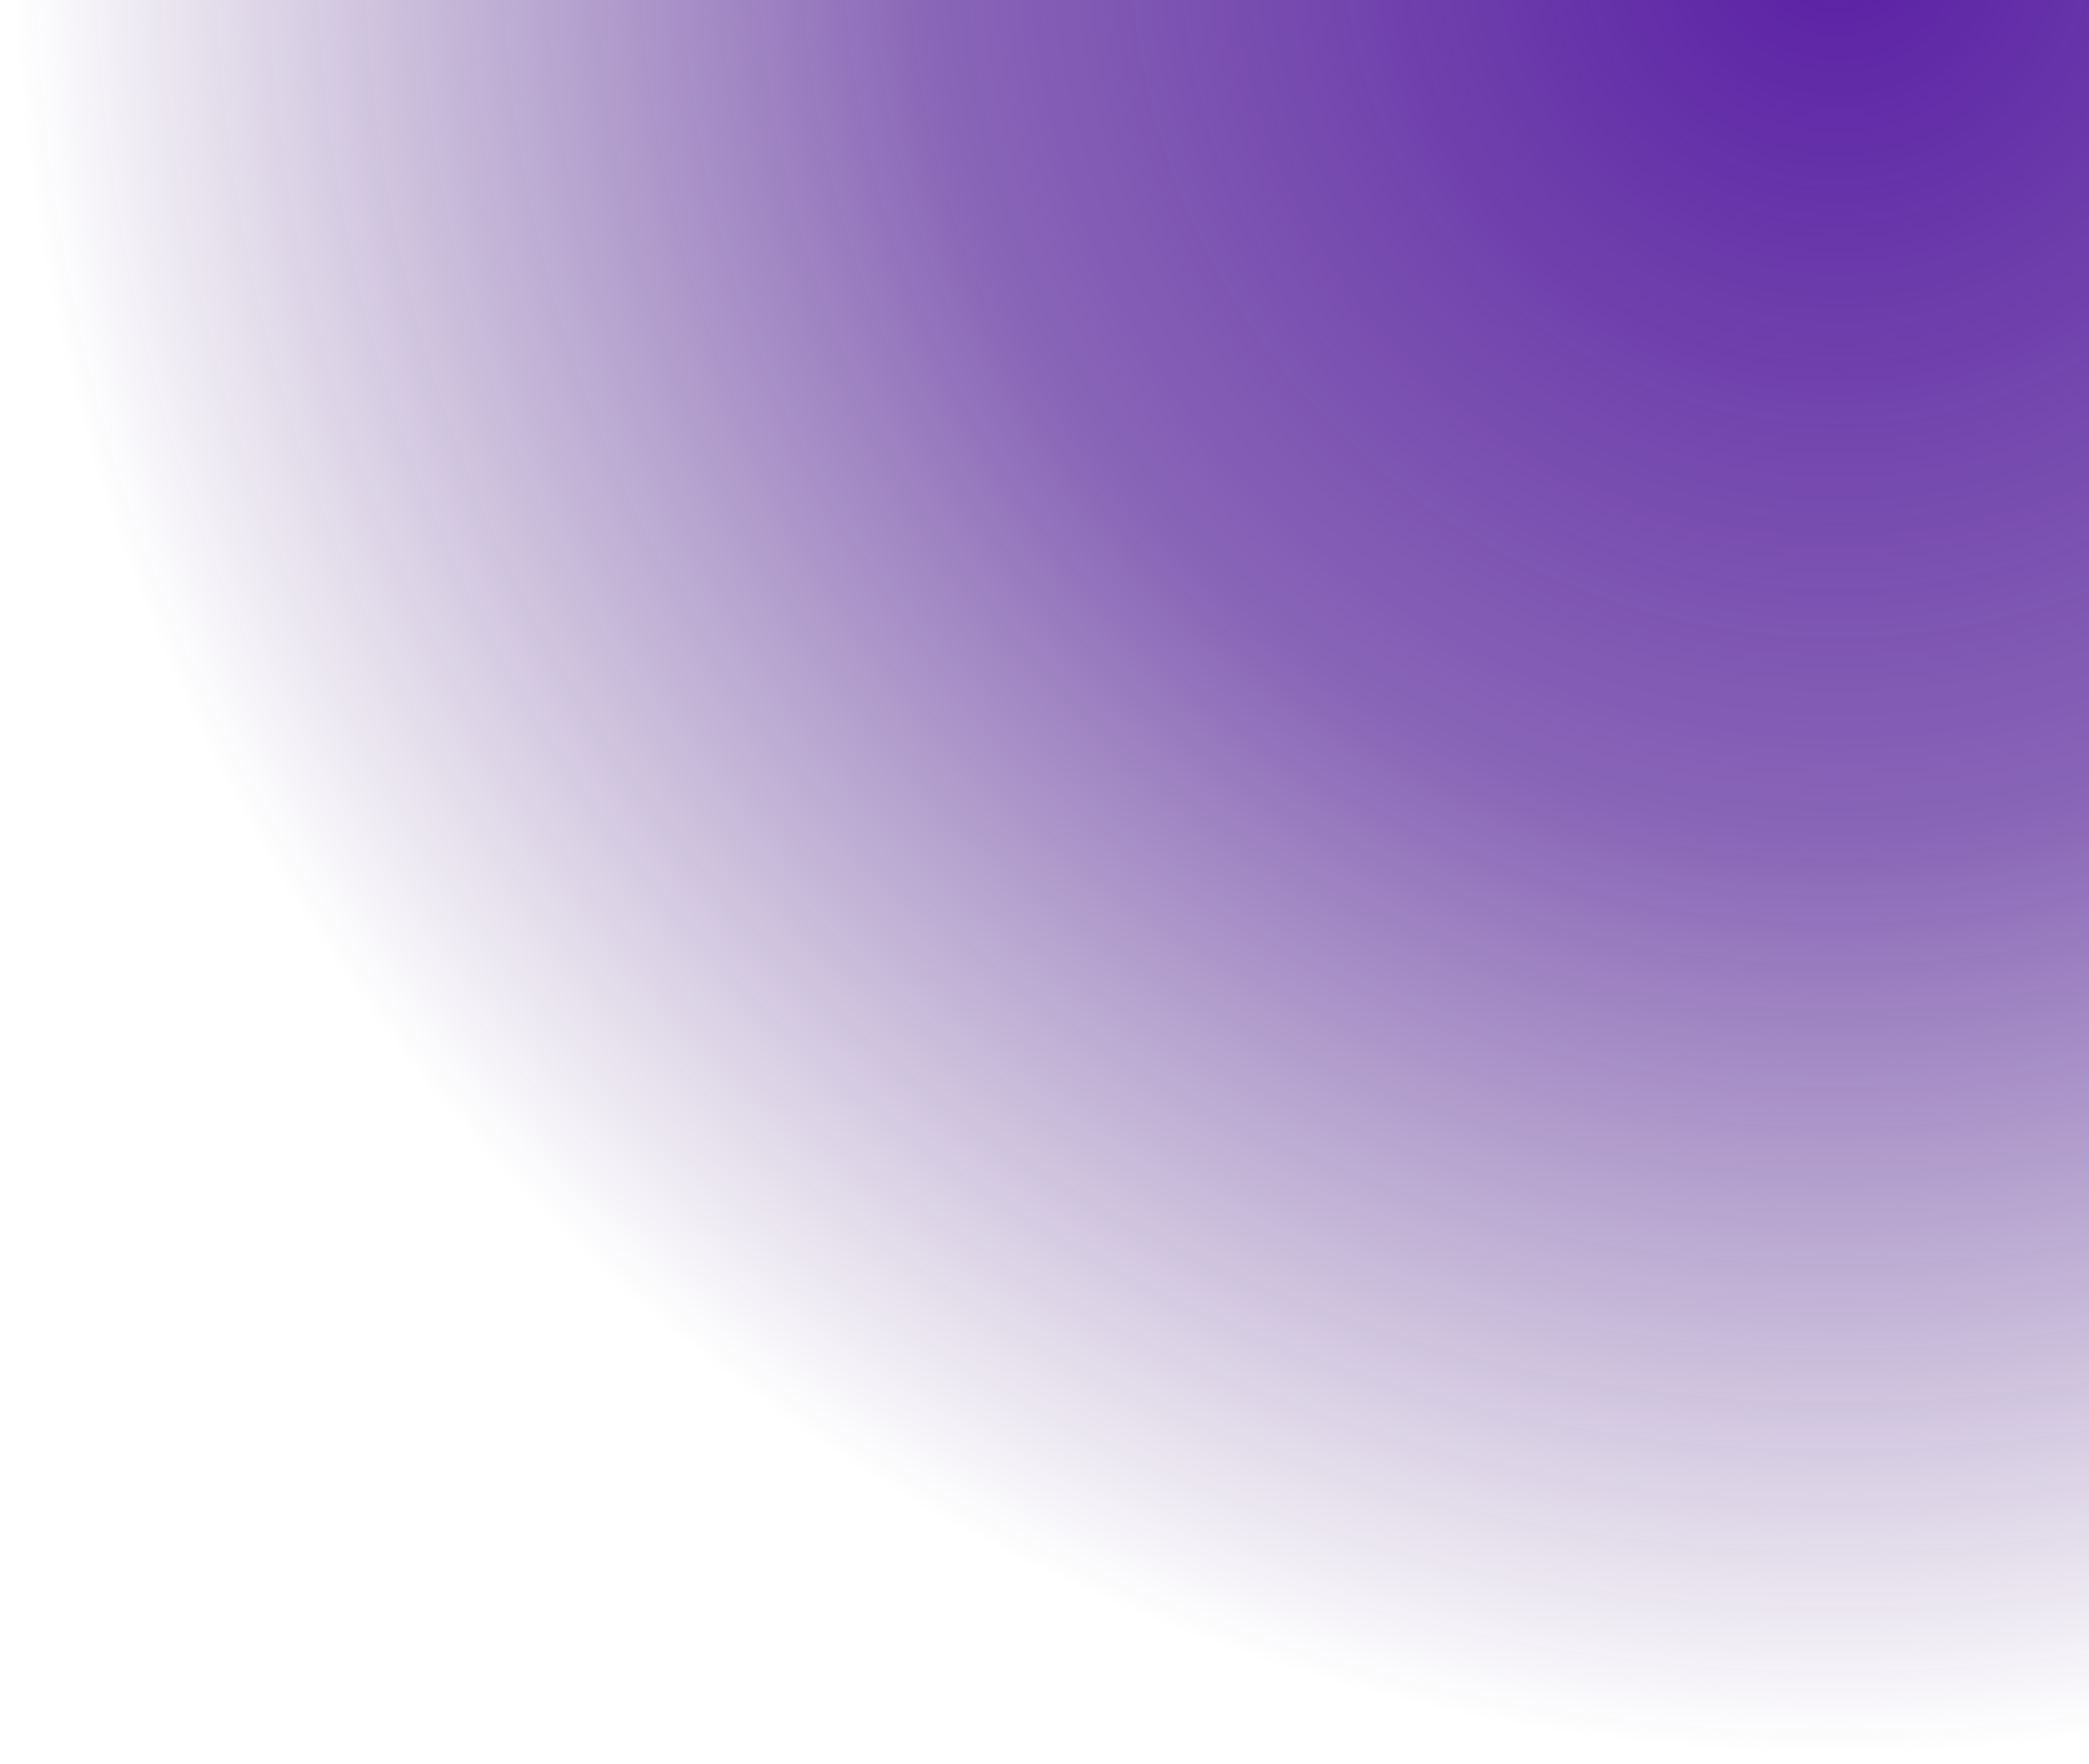
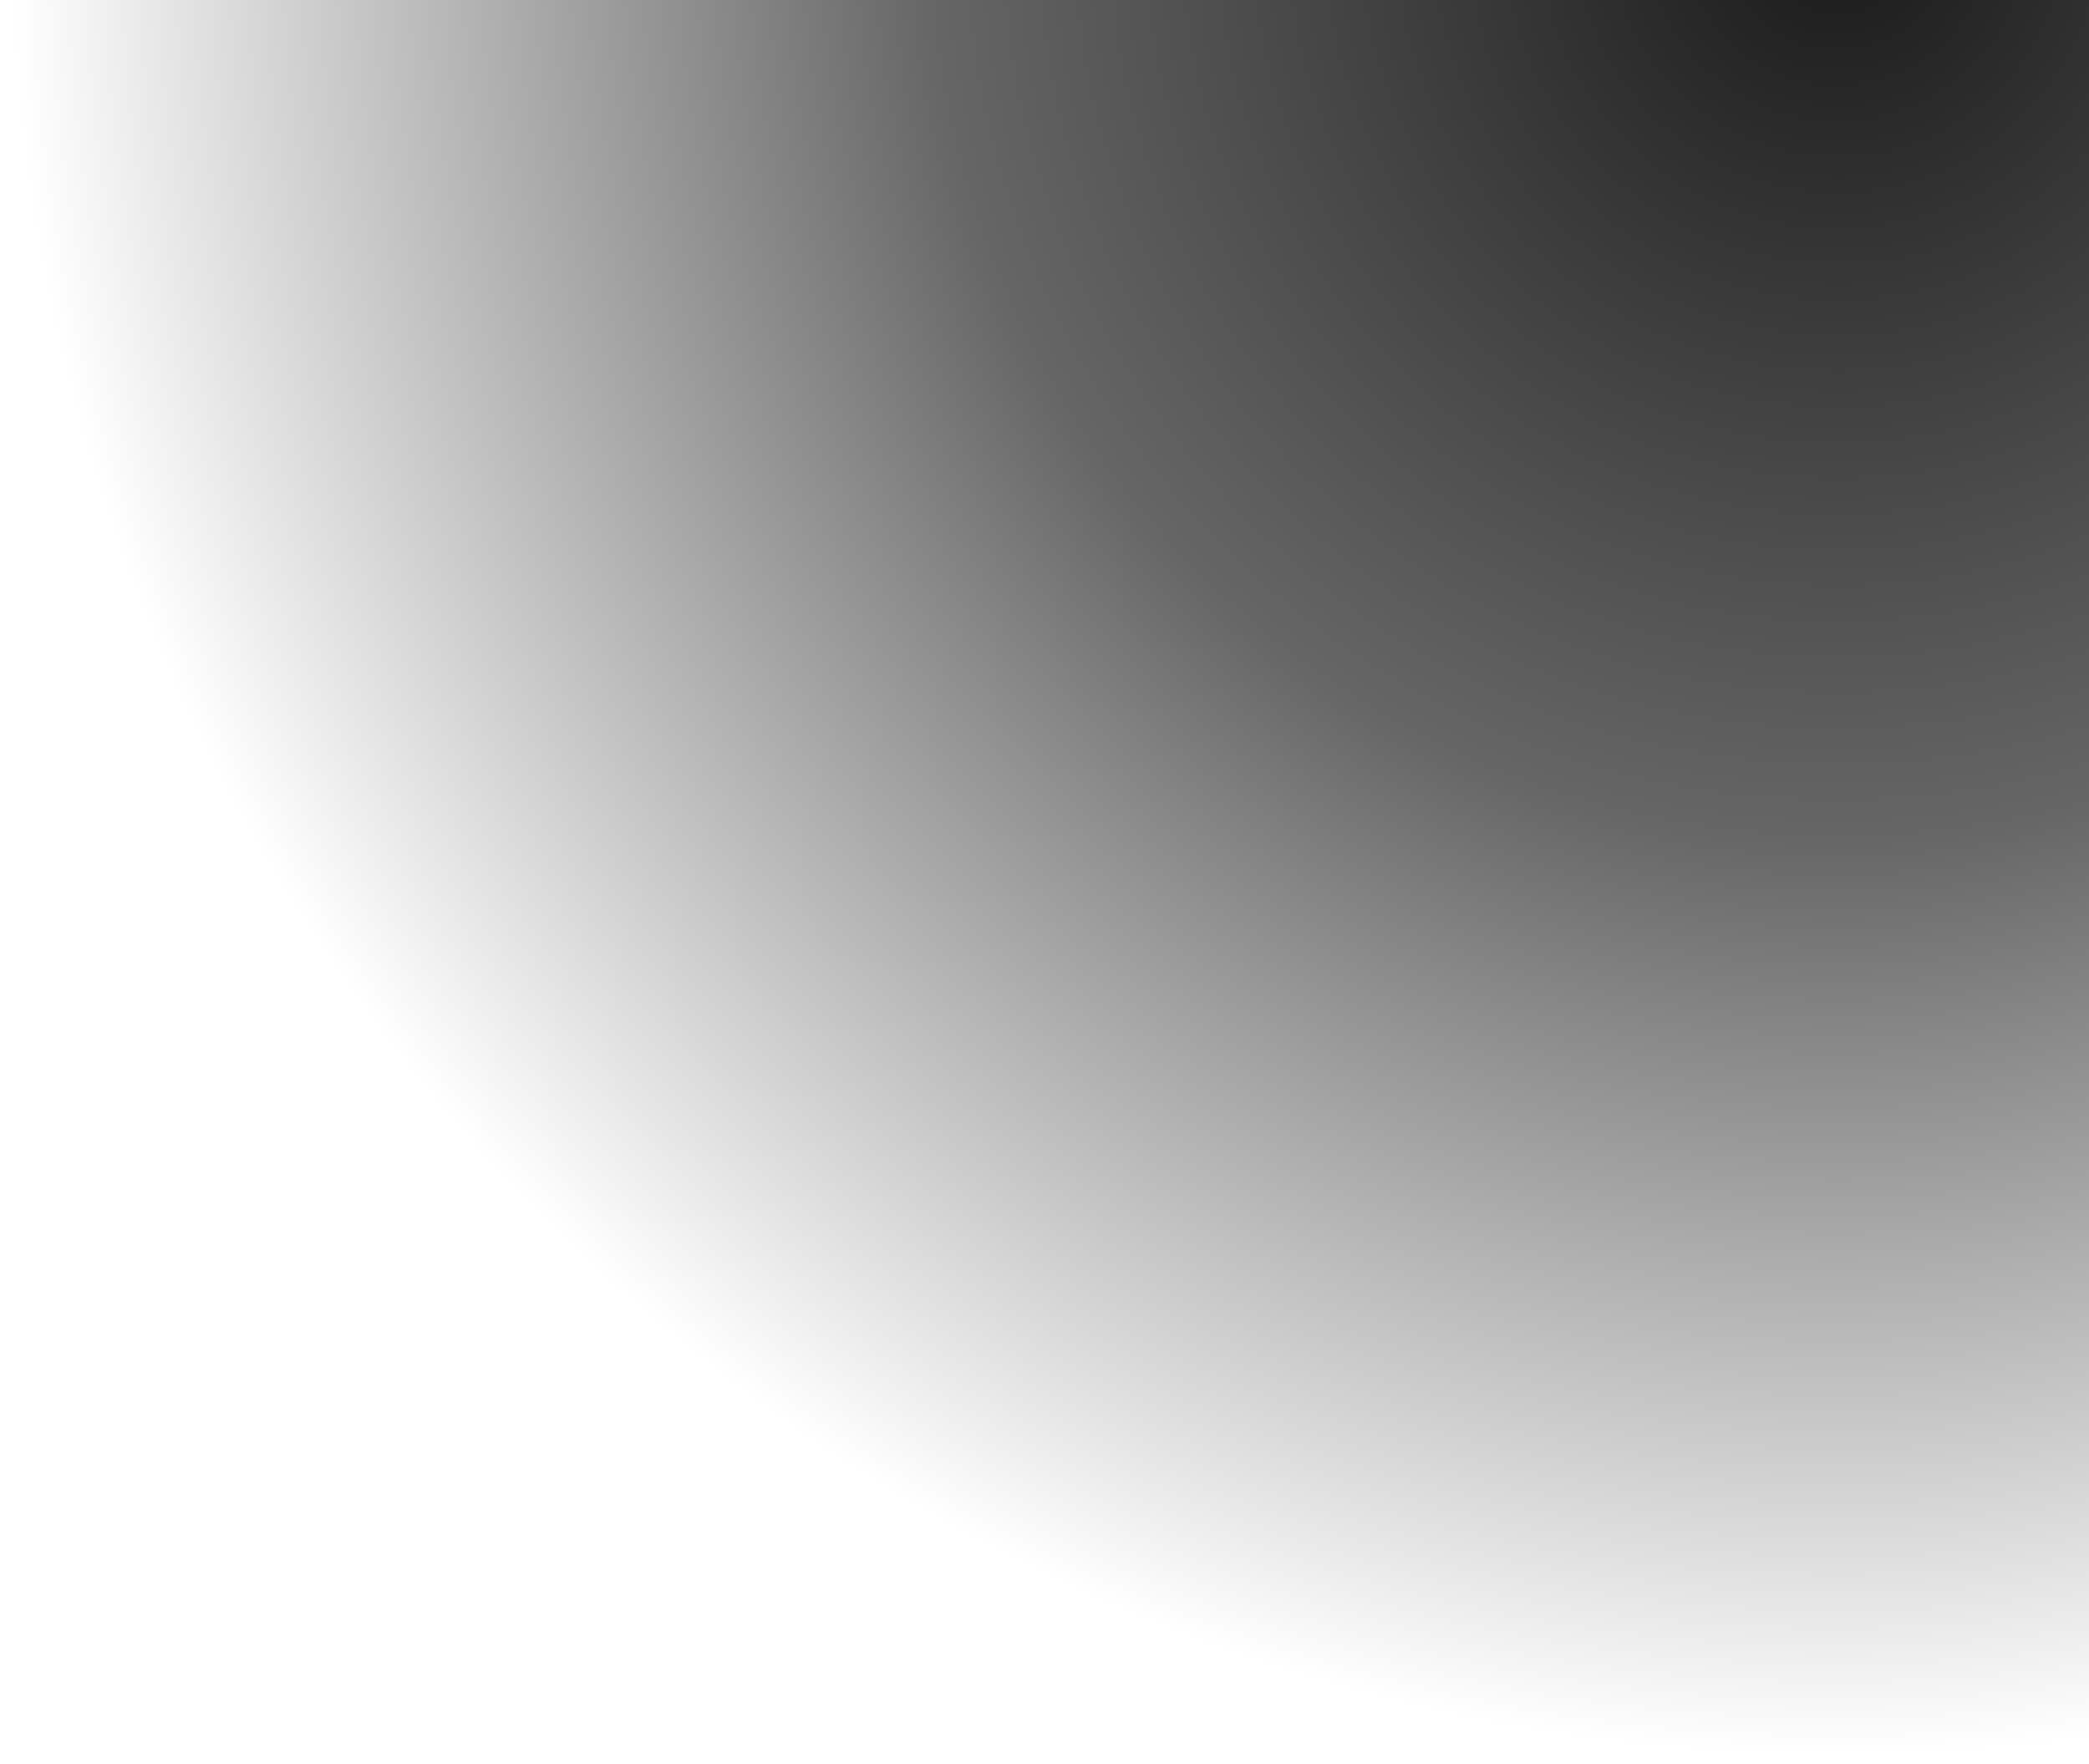
<svg xmlns="http://www.w3.org/2000/svg" width="372" height="314" viewBox="0 0 372 314" fill="none">
  <path d="M0 1.2421e-05L372 0V311.233C357.94 313.058 343.601 314 329.042 314C151.946 314 7.497 174.678 0 1.2421e-05Z" fill="url(#paint0_radial_5370_30792)" />
  <defs>
    <radialGradient id="paint0_radial_5370_30792" cx="0" cy="0" r="1" gradientUnits="userSpaceOnUse" gradientTransform="translate(329.042 -14.2727) rotate(90) scale(328.273 329.347)">
-       <stop stop-color="#47069B" stop-opacity="0.9" />
-       <stop offset="0.499" stop-color="#3B0088" stop-opacity="0.6" />
-       <stop offset="1" stop-color="#2C0065" stop-opacity="0" />
+       <stop stopColor="#47069B" stop-opacity="0.9" />
+       <stop offset="0.499" stopColor="#3B0088" stop-opacity="0.6" />
+       <stop offset="1" stopColor="#2C0065" stop-opacity="0" />
    </radialGradient>
  </defs>
</svg>
